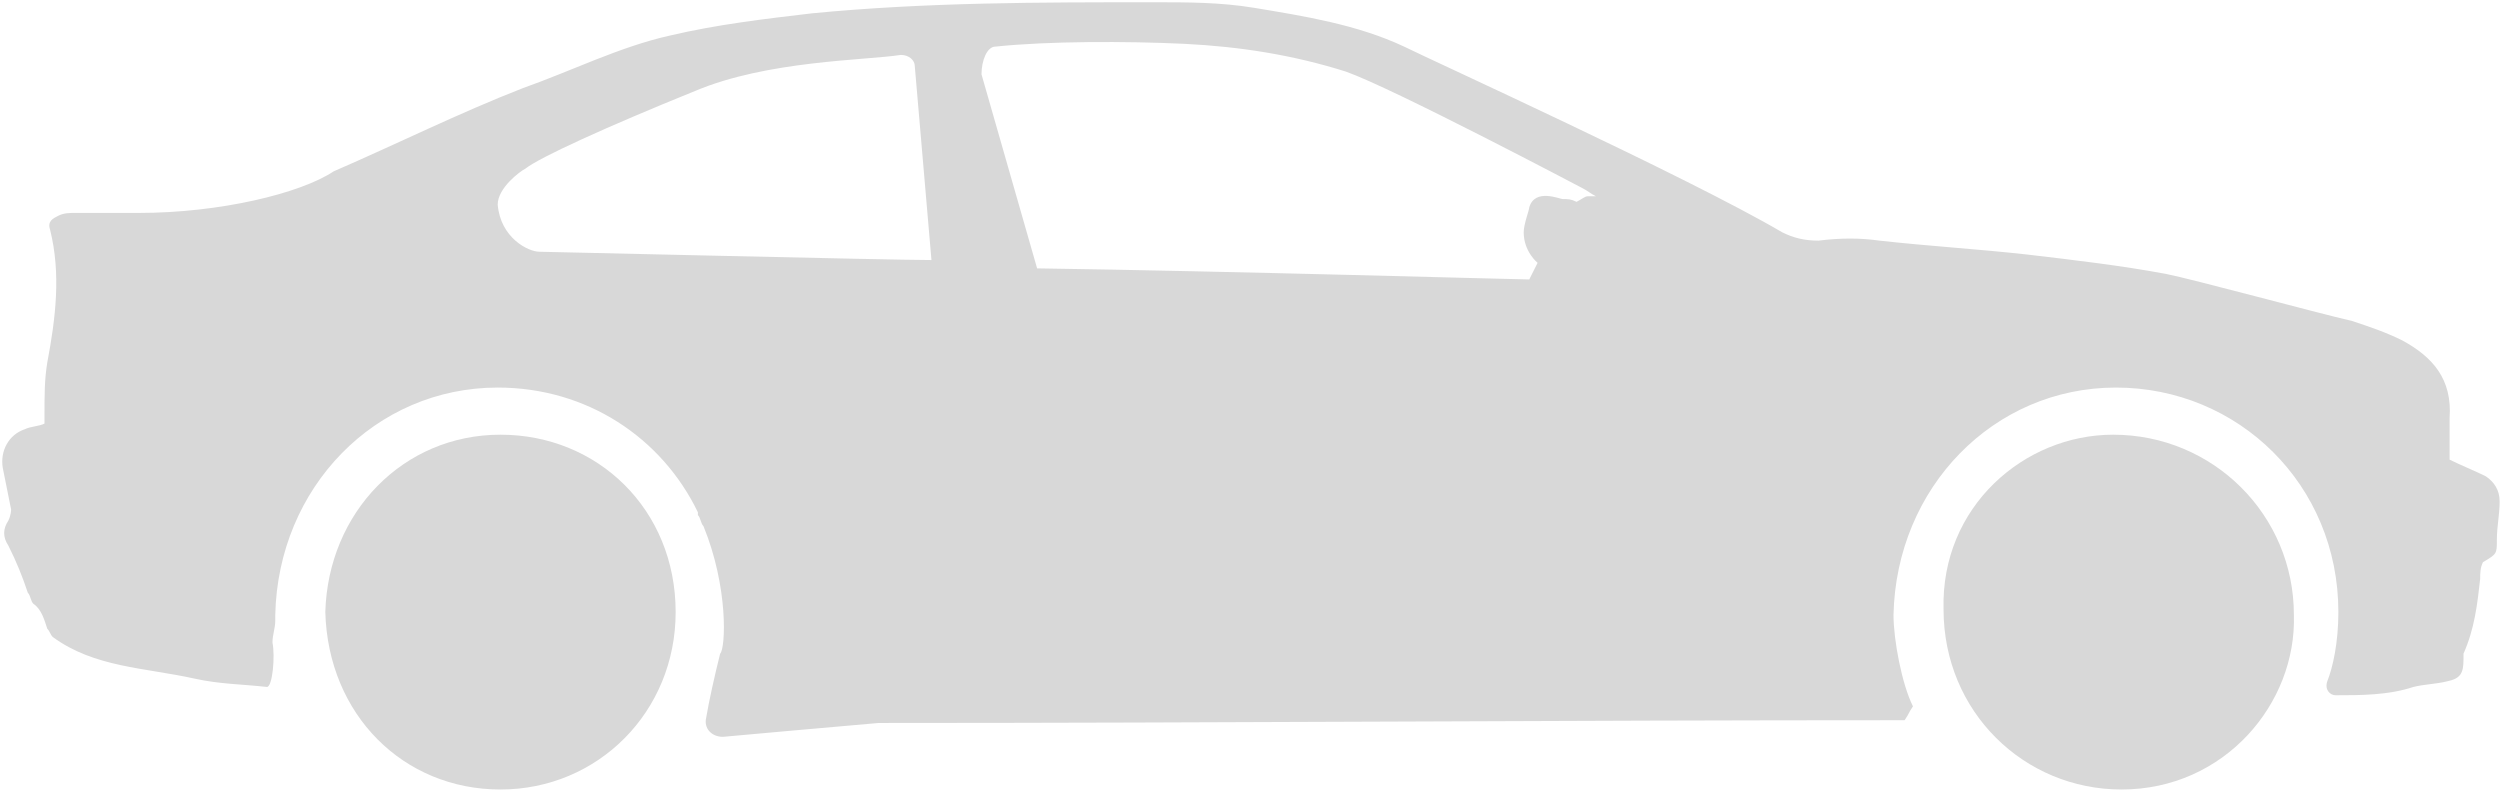
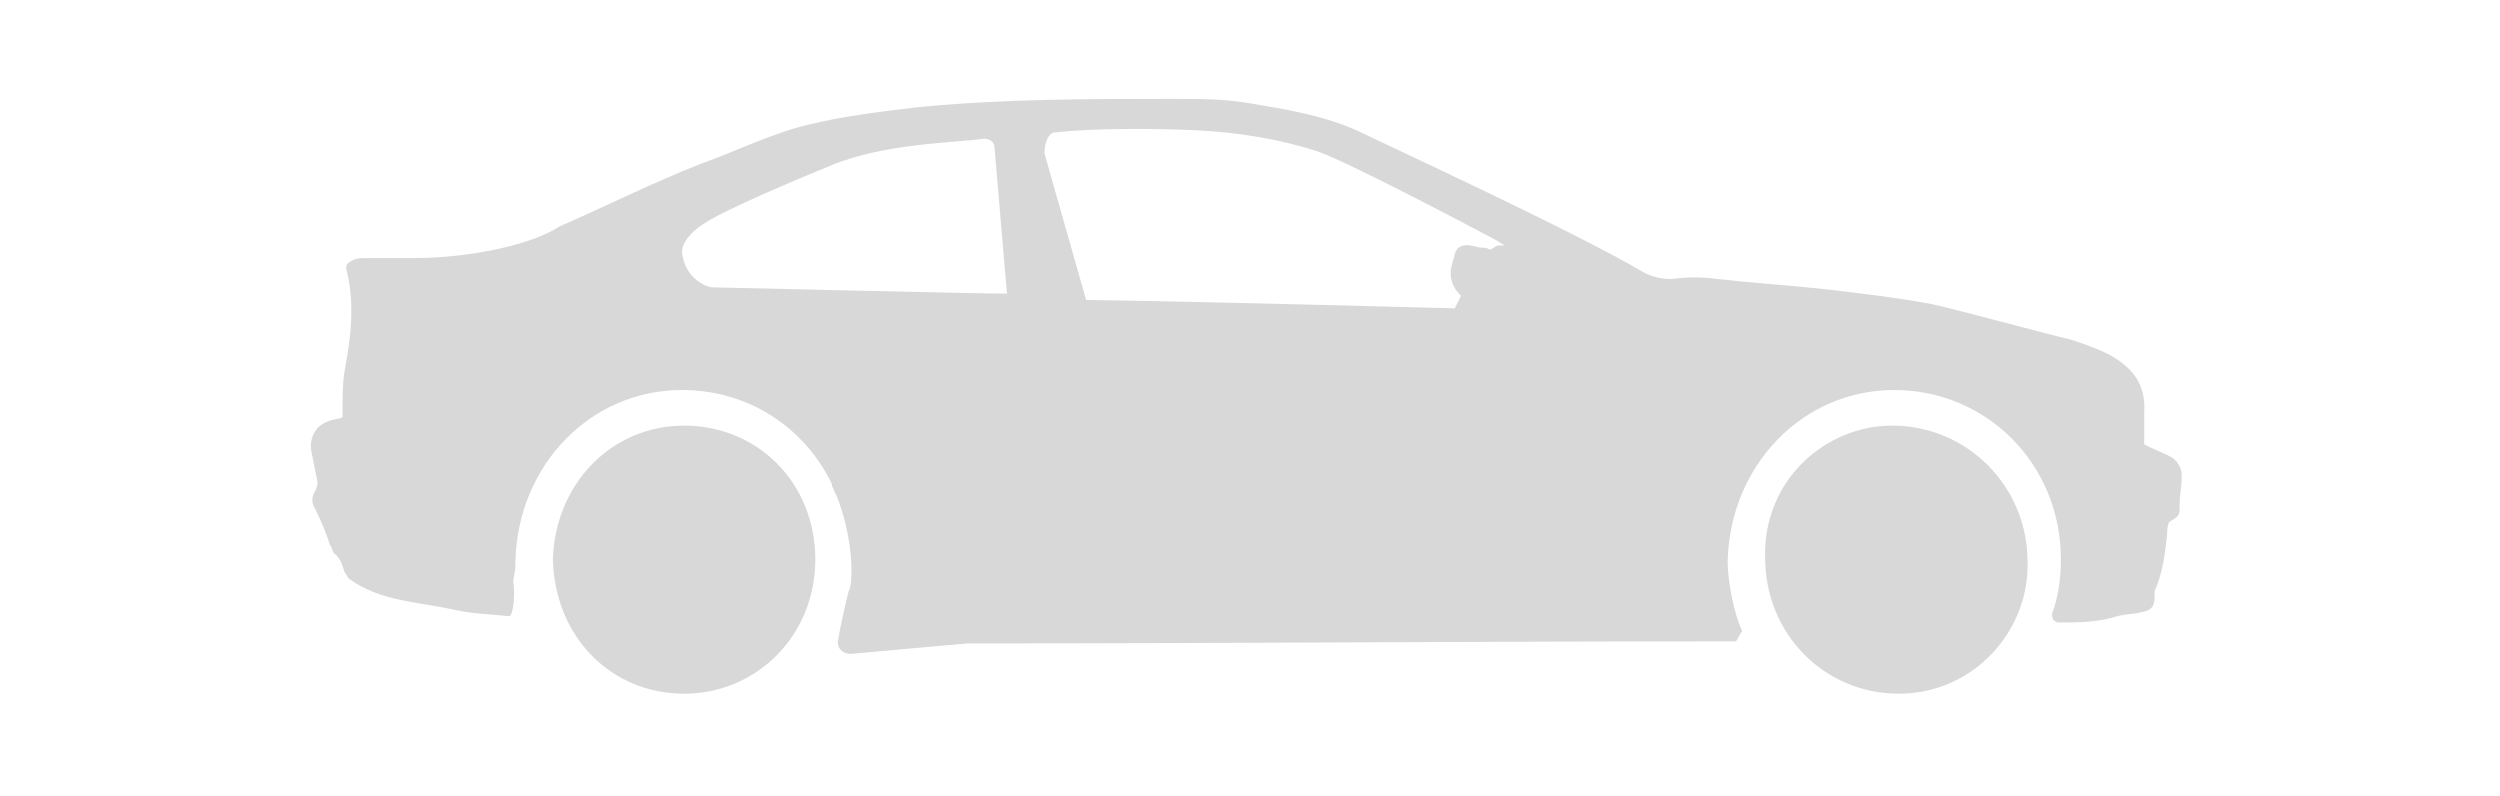
<svg xmlns="http://www.w3.org/2000/svg" width="283px" height="90px" viewBox="0 0 283 90" version="1.1">
  <defs />
-   <g id="Home-Page-(Desktop-+-Mobile)" stroke="none" stroke-width="1" fill="none" fill-rule="evenodd">
-     <g id="-Homepage-Desktop" transform="translate(-441, -2775)" fill="#D8D8D8">
-       <g id="noun_34323" transform="translate(441, 2775)">
-         <path d="M239.209,49.207 C250.54,49.207 259.668,58.307 259.668,69.603 C259.983,79.645 251.799,89.372 240.154,89.372 C229.137,89.372 220.01,80.586 220.01,68.976 C219.695,57.366 229.137,49.207 239.209,49.207 L239.209,49.207 Z" id="Shape" />
-         <path d="M56.655,49.207 C67.671,49.207 76.484,57.679 76.484,69.29 C76.484,80.586 67.671,89.372 56.655,89.372 C45.639,89.372 37.14,80.9 36.826,69.29 C37.14,57.993 45.639,49.207 56.655,49.207 L56.655,49.207 Z" id="Shape" />
-         <path d="M0.944,58.934 C0.315,59.876 0.315,60.817 0.944,61.759 C1.888,63.641 2.518,65.21 3.147,67.093 C3.462,67.407 3.462,68.034 3.777,68.348 C4.721,68.976 5.036,70.231 5.351,71.172 C5.665,71.486 5.665,71.8 5.98,72.114 C10.701,75.566 16.367,75.566 22.032,76.821 C24.865,77.448 27.383,77.448 30.216,77.762 C30.845,77.762 31.16,74.31 30.845,72.741 C30.845,71.8 31.16,71.172 31.16,70.231 L31.16,69.603 C31.475,55.169 42.491,43.872 56.34,43.872 C66.412,43.872 74.91,49.521 79.002,57.993 C79.002,57.993 79.002,57.993 79.002,58.307 C79.317,58.621 79.317,59.248 79.632,59.562 C82.464,66.466 82.15,73.369 81.52,73.997 C80.891,76.507 80.261,79.331 79.946,81.214 C79.632,82.469 80.576,83.41 81.835,83.41 C85.297,83.097 92.221,82.469 99.461,81.841 C138.175,81.841 176.574,81.528 215.603,81.528 C216.233,80.586 215.918,80.9 216.547,79.959 C215.288,77.448 214.344,72.428 214.344,69.603 C214.659,55.169 225.675,43.872 239.524,43.872 C253.373,43.872 264.704,54.855 264.704,69.29 L264.704,69.29 C264.704,72.741 264.074,75.566 263.445,77.134 C263.13,78.076 263.76,78.703 264.389,78.703 C267.222,78.703 270.369,78.703 273.202,77.762 C274.461,77.448 275.72,77.448 276.979,77.134 C278.553,76.821 278.868,76.193 278.868,74.624 L278.868,73.997 C280.127,71.172 280.441,68.348 280.756,65.524 C280.756,64.897 280.756,64.269 281.071,63.641 C282.645,62.7 282.645,62.7 282.645,61.131 C282.645,59.562 282.959,58.307 282.959,56.738 C282.959,55.483 282.33,54.541 281.386,53.914 C280.127,53.286 278.553,52.659 277.294,52.031 L277.294,51.403 L277.294,47.324 C277.609,42.931 275.405,40.421 271.943,38.538 C270.055,37.597 268.166,36.969 266.278,36.341 C262.186,35.4 248.337,31.634 245.19,31.007 C240.154,30.066 234.803,29.438 229.452,28.81 C223.787,28.183 218.436,27.869 212.77,27.241 C210.567,26.928 208.364,26.928 205.846,27.241 C204.272,27.241 203.013,26.928 201.754,26.3 C191.053,20.024 162.096,6.845 158.948,5.276 C153.598,2.766 147.617,1.824 141.952,0.883 C138.175,0.255 134.398,0.255 130.621,0.255 C117.716,0.255 104.811,0.255 91.907,1.51 C86.556,2.138 81.205,2.766 75.855,4.021 C70.189,5.276 64.524,8.1 59.173,9.983 C51.934,12.807 45.009,16.259 37.77,19.397 C33.993,21.907 24.865,24.103 15.737,24.103 L8.498,24.103 C7.869,24.103 7.239,24.103 6.61,24.417 C5.98,24.731 5.351,25.045 5.665,25.986 C6.924,31.007 6.295,36.028 5.351,41.048 C5.036,42.931 5.036,44.814 5.036,47.01 L5.036,47.952 C4.406,48.266 3.462,48.266 2.833,48.579 C0.944,49.207 -7.87925281e-13,51.09 0.315,52.972 C0.629,54.541 0.944,56.11 1.259,57.679 C1.259,57.679 1.259,58.307 0.944,58.934 L0.944,58.934 Z M112.68,5.276 C118.66,4.648 127.473,4.648 134.083,4.962 C140.378,5.276 146.358,6.217 152.339,8.1 C157.689,9.983 179.092,21.279 179.092,21.279 C179.722,21.593 180.036,21.907 180.666,22.221 L180.666,22.221 L179.722,22.221 C179.407,22.221 179.092,22.534 178.463,22.848 L178.463,22.848 C177.833,22.534 177.518,22.534 176.889,22.534 L176.889,22.534 C176.574,22.534 173.742,21.279 173.112,23.476 C173.112,23.79 172.483,25.359 172.483,26.3 C172.483,28.497 174.056,29.752 174.056,29.752 L174.056,29.752 C173.742,30.379 173.427,31.007 173.112,31.634 C171.853,31.634 139.119,30.693 117.401,30.379 L111.106,8.414 C111.106,6.845 111.736,5.276 112.68,5.276 L112.68,5.276 Z M56.34,23.162 C56.34,21.279 58.858,19.397 59.488,19.083 C61.061,17.828 68.615,14.376 78.687,10.297 C86.871,6.845 97.887,6.845 101.979,6.217 C102.923,6.217 103.552,6.845 103.552,7.472 L105.441,29.438 C101.034,29.438 62.006,28.497 61.061,28.497 C59.802,28.497 56.655,26.928 56.34,23.162 L56.34,23.162 Z" id="Shape" />
-       </g>
+   <g id="Page-1" stroke="none" stroke-width="1" fill="none" fill-rule="evenodd">
+     <g id="Artboard-1" fill="#D8D8D8">
+       <path d="M214.196,48.179 C222.684,48.179 229.522,55.054 229.522,63.589 C229.757,71.176 223.627,78.526 214.903,78.526 C206.651,78.526 199.813,71.887 199.813,63.115 C199.577,54.343 206.651,48.179 214.196,48.179 L214.196,48.179 L214.196,48.179 Z" id="Shape" />
+       <path d="M77.441,48.179 C85.694,48.179 92.295,54.58 92.295,63.352 C92.295,71.887 85.694,78.526 77.441,78.526 C69.189,78.526 62.822,72.124 62.587,63.352 C62.822,54.817 69.189,48.179 77.441,48.179 L77.441,48.179 L77.441,48.179 Z" id="Shape" />
+       <path d="M35.707,55.528 C35.236,56.24 35.236,56.951 35.707,57.662 C36.415,59.085 36.886,60.27 37.358,61.693 C37.594,61.93 37.594,62.404 37.829,62.641 C38.537,63.115 38.773,64.063 39.008,64.775 C39.244,65.012 39.244,65.249 39.48,65.486 C43.017,68.094 47.261,68.094 51.505,69.042 C53.627,69.516 55.513,69.516 57.635,69.754 C58.107,69.754 58.343,67.146 58.107,65.96 C58.107,65.249 58.343,64.775 58.343,64.063 L58.343,63.589 C58.578,52.683 66.831,44.148 77.205,44.148 C84.75,44.148 91.117,48.416 94.182,54.817 C94.182,54.817 94.182,54.817 94.182,55.054 C94.418,55.291 94.418,55.765 94.653,56.002 C96.775,61.218 96.54,66.434 96.068,66.909 C95.596,68.805 95.125,70.939 94.889,72.362 C94.653,73.31 95.361,74.021 96.304,74.021 C98.897,73.784 104.085,73.31 109.508,72.836 C138.509,72.836 167.275,72.599 196.512,72.599 C196.983,71.887 196.748,72.124 197.219,71.413 C196.276,69.516 195.569,65.723 195.569,63.589 C195.805,52.683 204.057,44.148 214.431,44.148 C224.806,44.148 233.294,52.446 233.294,63.352 L233.294,63.352 C233.294,65.96 232.823,68.094 232.351,69.279 C232.115,69.991 232.587,70.465 233.058,70.465 C235.18,70.465 237.538,70.465 239.66,69.754 C240.603,69.516 241.547,69.516 242.49,69.279 C243.669,69.042 243.904,68.568 243.904,67.383 L243.904,66.909 C244.848,64.775 245.083,62.641 245.319,60.507 C245.319,60.033 245.319,59.559 245.555,59.085 C246.734,58.373 246.734,58.373 246.734,57.188 C246.734,56.002 246.97,55.054 246.97,53.869 C246.97,52.92 246.498,52.209 245.791,51.735 C244.848,51.261 243.669,50.787 242.726,50.312 L242.726,49.838 L242.726,46.756 C242.961,43.437 241.311,41.54 238.717,40.118 C237.302,39.406 235.888,38.932 234.473,38.458 C231.408,37.747 221.033,34.902 218.676,34.427 C214.903,33.716 210.895,33.242 206.886,32.768 C202.642,32.294 198.634,32.057 194.39,31.582 C192.739,31.345 191.089,31.345 189.203,31.582 C188.024,31.582 187.081,31.345 186.137,30.871 C178.121,26.129 156.429,16.172 154.071,14.986 C150.062,13.09 145.583,12.378 141.338,11.667 C138.509,11.193 135.68,11.193 132.85,11.193 C123.183,11.193 113.516,11.193 103.849,12.141 C99.841,12.615 95.832,13.09 91.824,14.038 C87.58,14.986 83.336,17.12 79.327,18.543 C73.904,20.676 68.717,23.284 63.294,25.655 C60.465,27.552 53.627,29.211 46.789,29.211 L41.366,29.211 C40.895,29.211 40.423,29.211 39.951,29.449 C39.48,29.686 39.008,29.923 39.244,30.634 C40.187,34.427 39.716,38.221 39.008,42.014 C38.773,43.437 38.773,44.859 38.773,46.519 L38.773,47.23 C38.301,47.467 37.594,47.467 37.122,47.704 C35.707,48.179 35,49.601 35.236,51.024 C35.472,52.209 35.707,53.394 35.943,54.58 C35.943,54.58 35.943,55.054 35.707,55.528 L35.707,55.528 L35.707,55.528 Z M119.411,14.986 C123.89,14.512 130.492,14.512 135.444,14.749 C140.16,14.986 144.639,15.697 149.119,17.12 C153.128,18.543 169.161,27.078 169.161,27.078 C169.633,27.315 169.868,27.552 170.34,27.789 L170.34,27.789 L169.633,27.789 C169.397,27.789 169.161,28.026 168.689,28.263 L168.689,28.263 C168.218,28.026 167.982,28.026 167.51,28.026 L167.51,28.026 C167.275,28.026 165.153,27.078 164.681,28.737 C164.681,28.974 164.21,30.16 164.21,30.871 C164.21,32.531 165.388,33.479 165.388,33.479 L165.388,33.479 C165.153,33.953 164.917,34.427 164.681,34.902 C163.738,34.902 139.216,34.19 122.947,33.953 L118.232,17.357 C118.232,16.172 118.703,14.986 119.411,14.986 L119.411,14.986 L119.411,14.986 Z M77.205,28.5 C77.205,27.078 79.092,25.655 79.563,25.418 C80.742,24.47 86.401,21.862 93.946,18.78 C100.076,16.172 108.329,16.172 111.394,15.697 C112.101,15.697 112.573,16.172 112.573,16.646 L113.988,33.242 C110.687,33.242 81.449,32.531 80.742,32.531 C79.799,32.531 77.441,31.345 77.205,28.5 L77.205,28.5 L77.205,28.5 Z" id="Shape" />
    </g>
  </g>
</svg>
